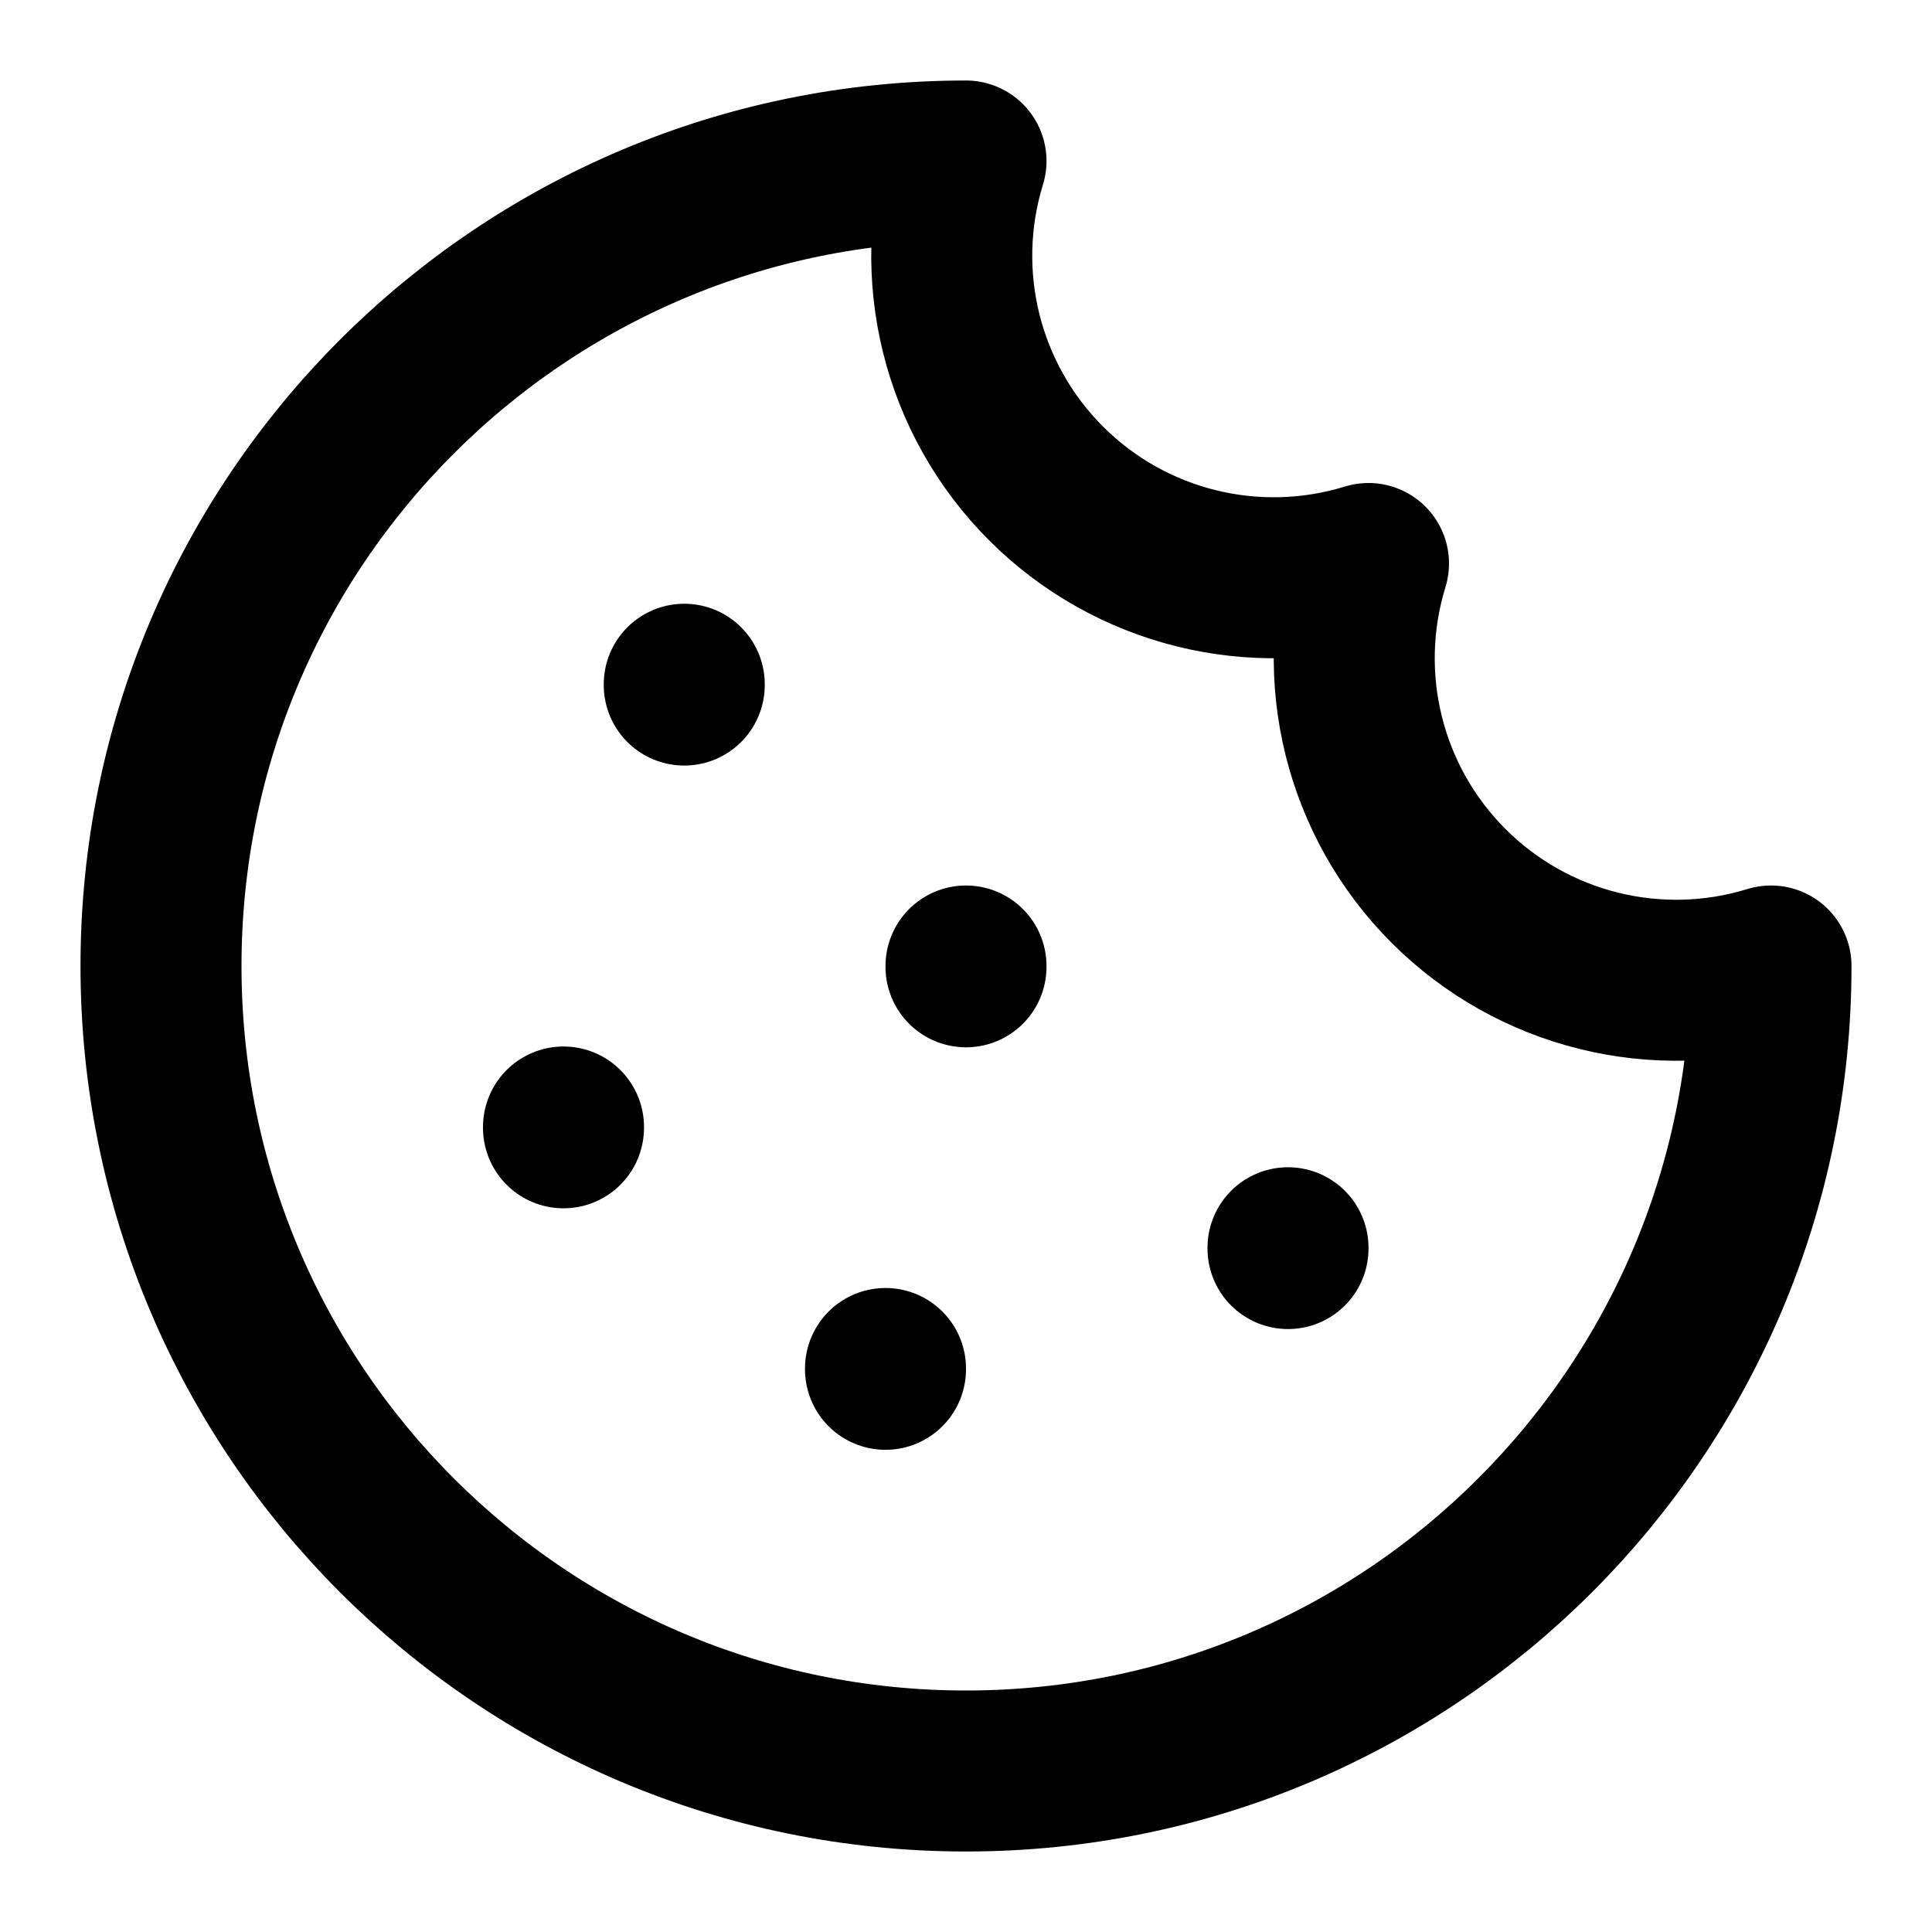
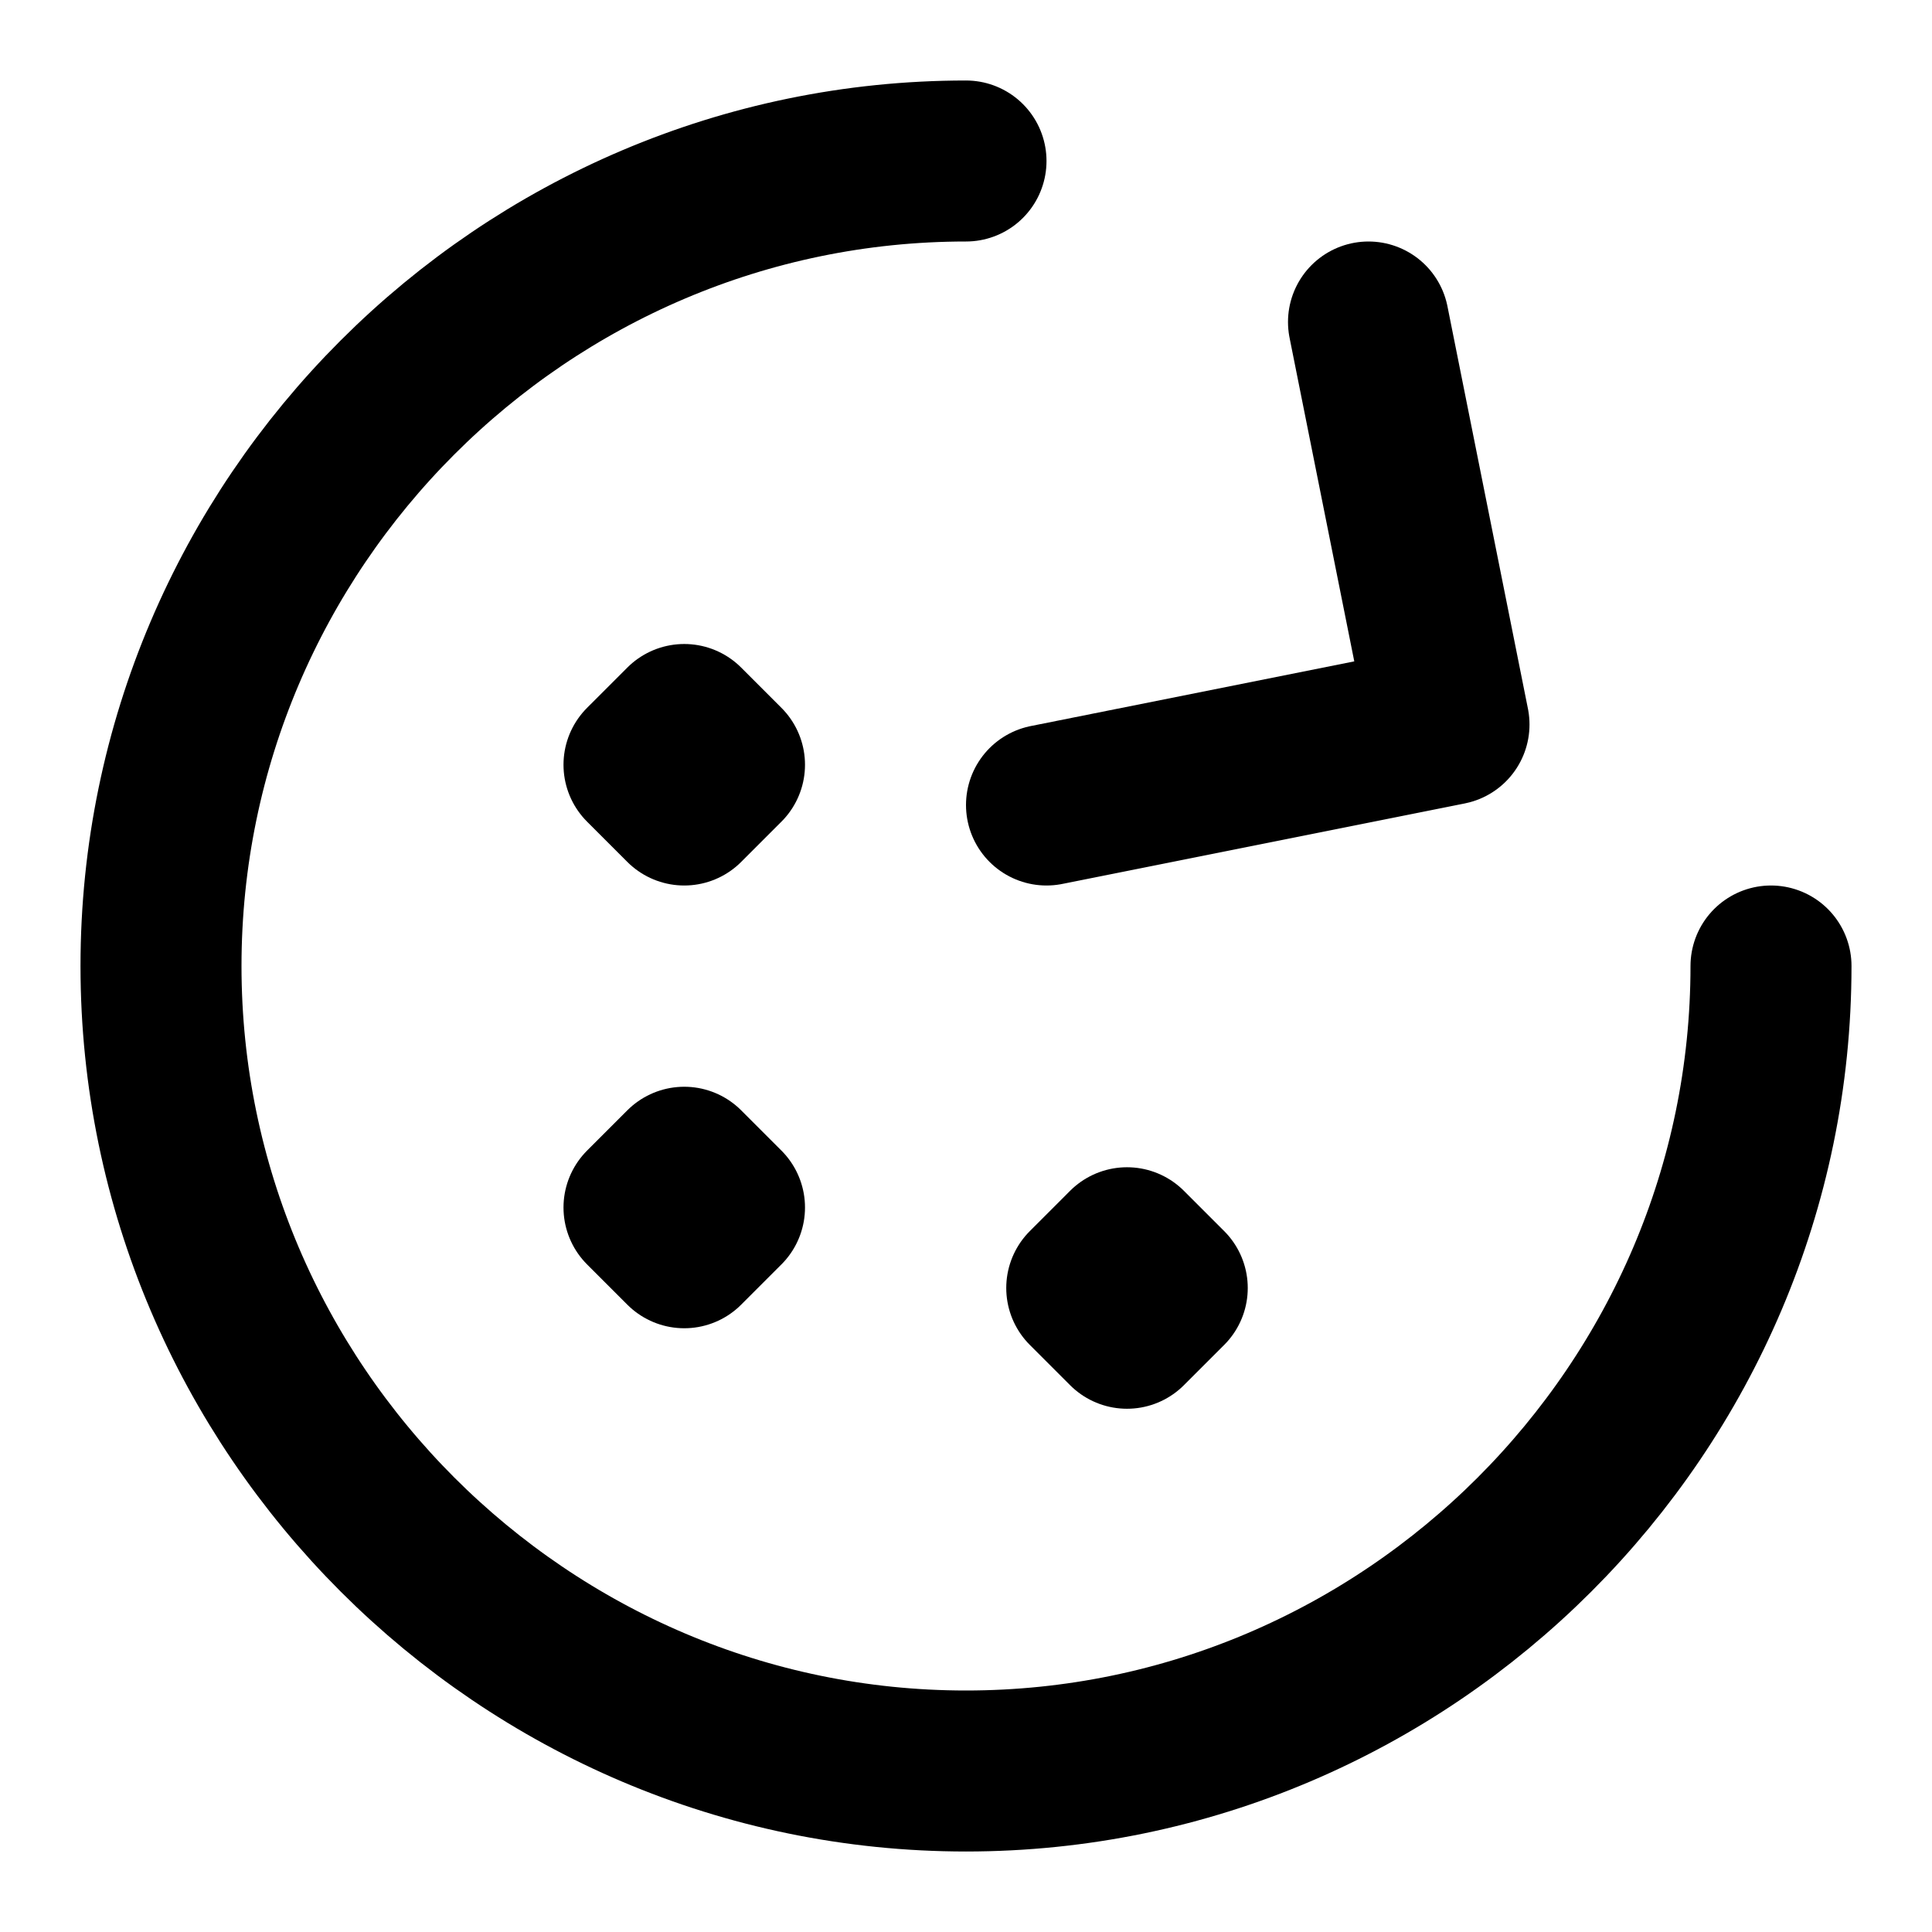
<svg xmlns="http://www.w3.org/2000/svg" width="24" height="24" viewBox="0 0 24 24" fill="none" stroke="currentColor" stroke-width="2" stroke-linecap="round" stroke-linejoin="round">
-   <path d="M12 2a10 10 0 1 0 10 10 4 4 0 0 1-5-5 4 4 0 0 1-5-5" />
-   <path d="M8.5 8.5v.01" />
-   <path d="M16 15.5v.01" />
-   <path d="M12 12v.01" />
-   <path d="M11 17v.01" />
-   <path d="M7 14v.01" />
+   <path d="M12 2C6.5 2 2 6.5 2 12s4.5 10 10 10 10-4.5 10-10" />
+   <path d="M17 4l1 5-5 1" />
+   <path d="M8.5 9l.5.5-.5.5-.5-.5z" />
+   <path d="M14 15.5l.5.5-.5.5-.5-.5z" />
+   <path d="M8.5 14.5l.5.5-.5.5-.5-.5z" />
</svg>
